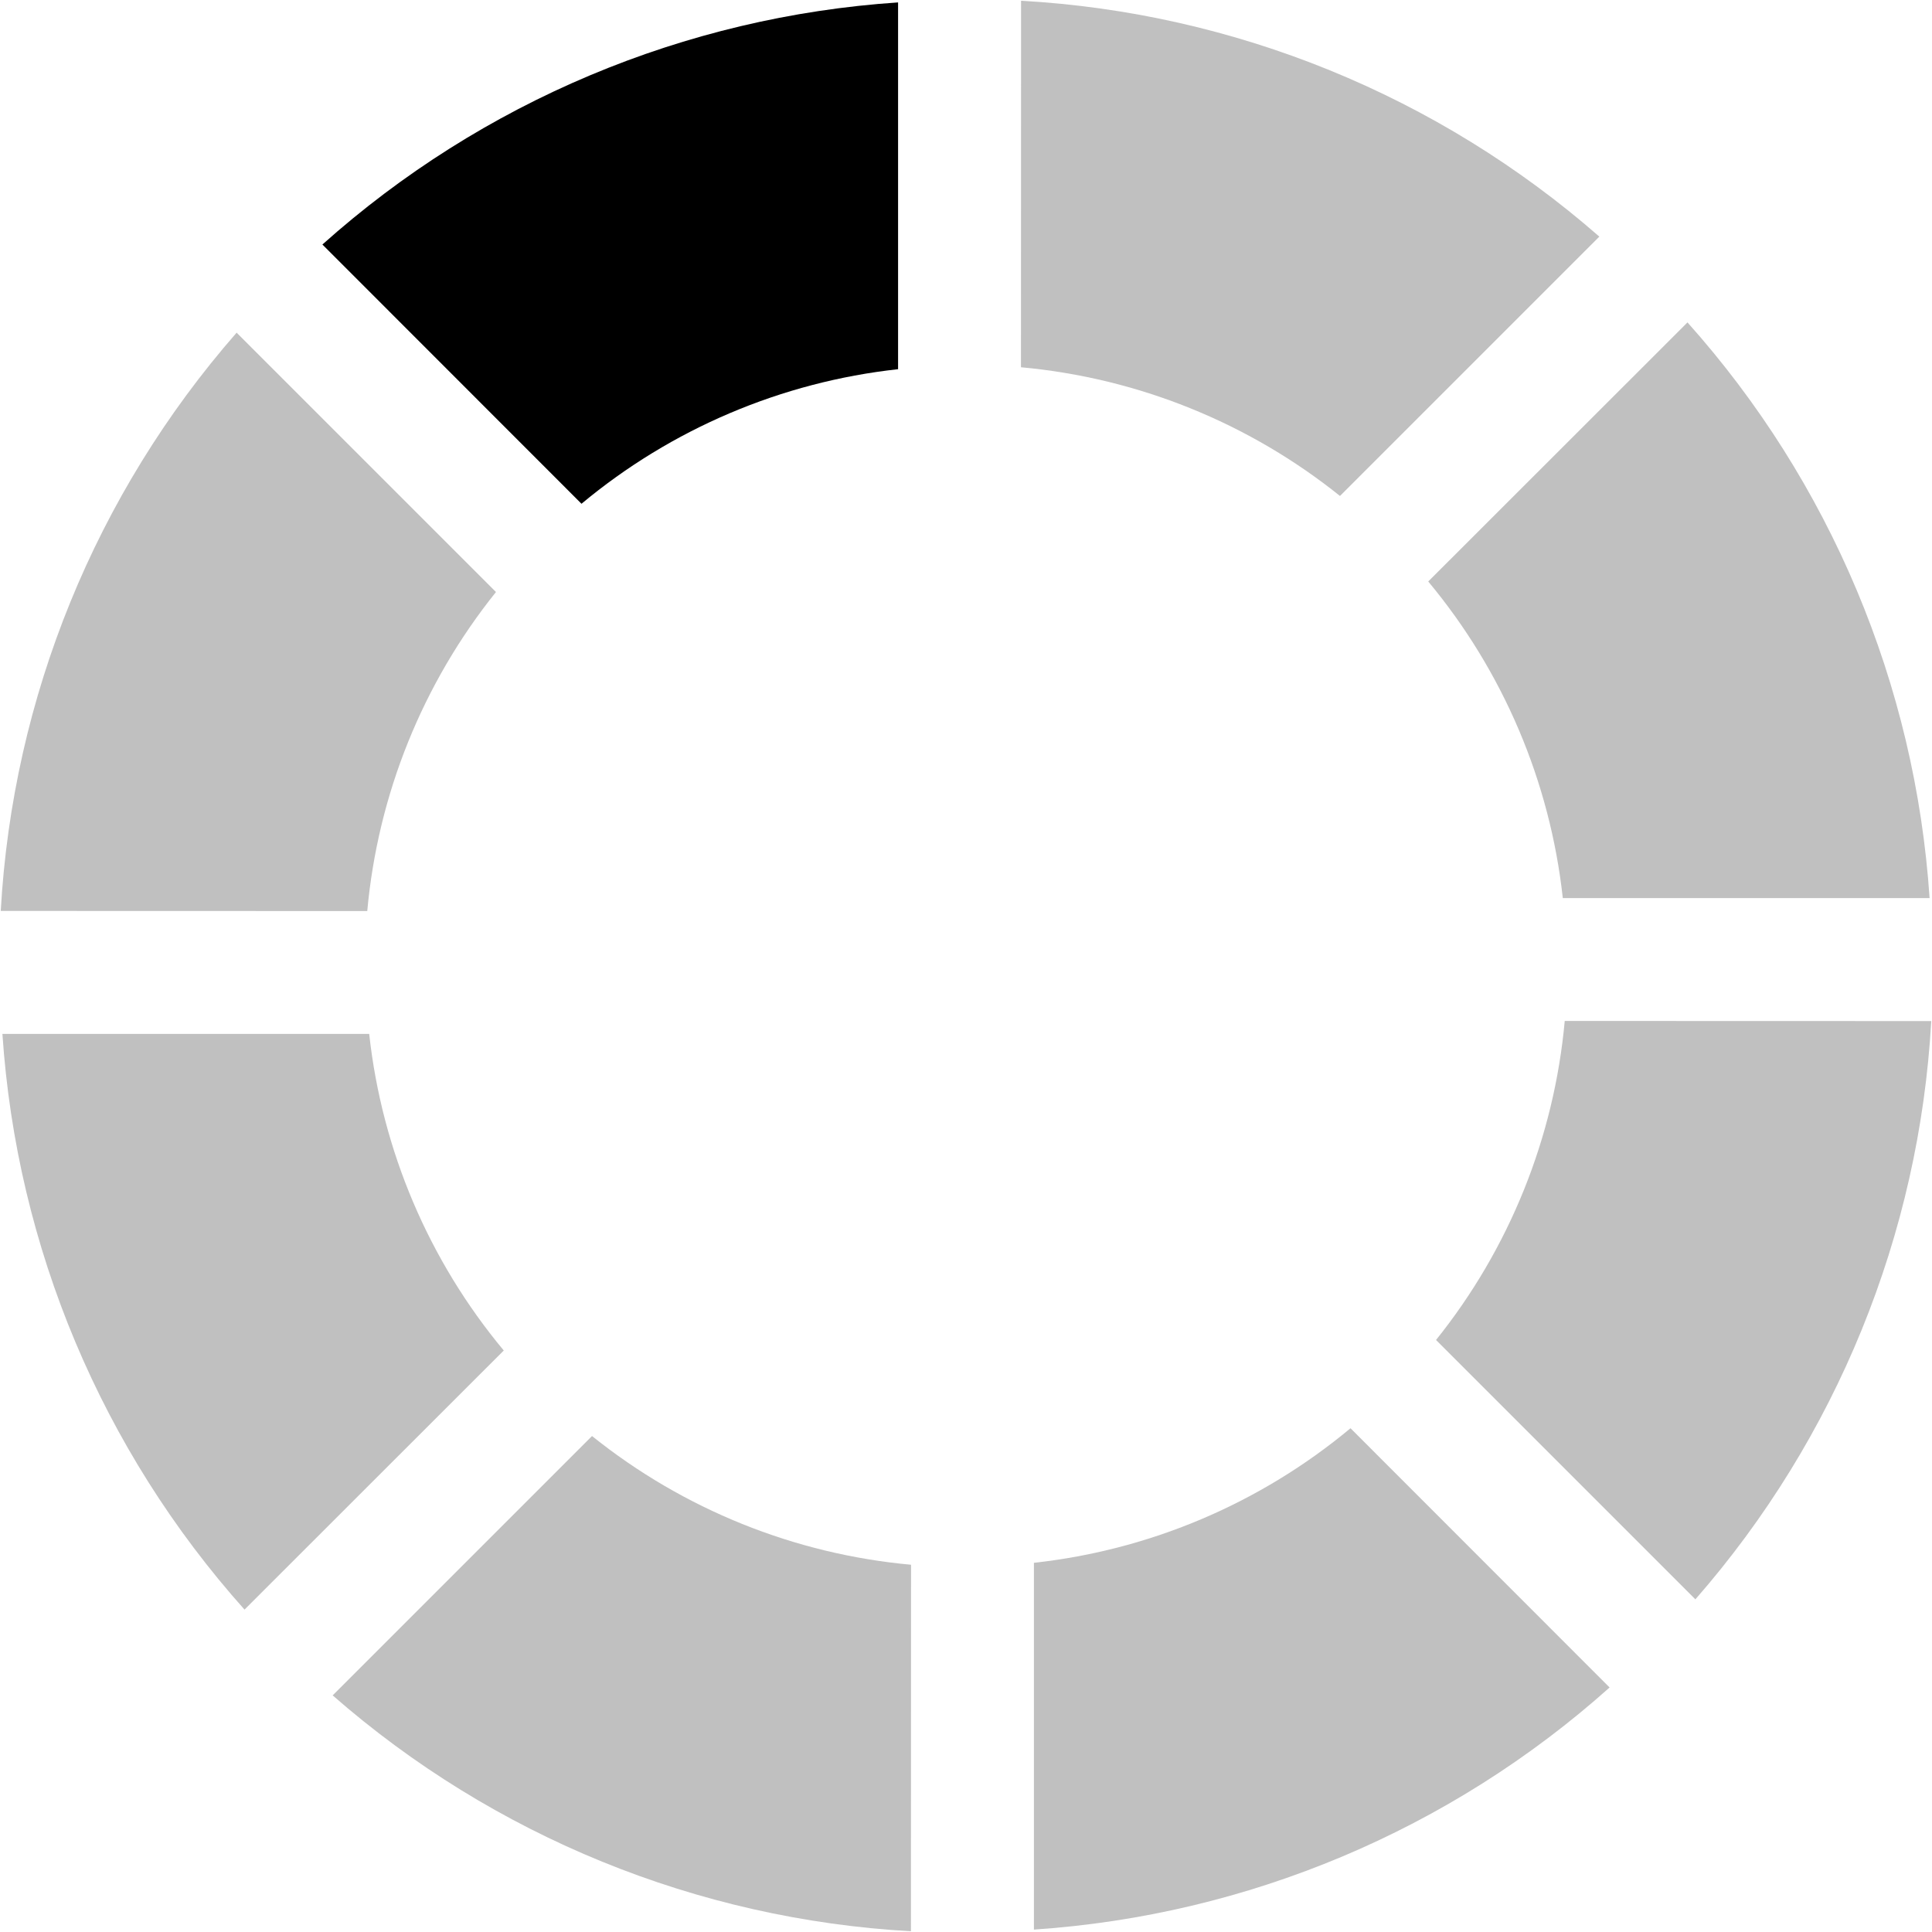
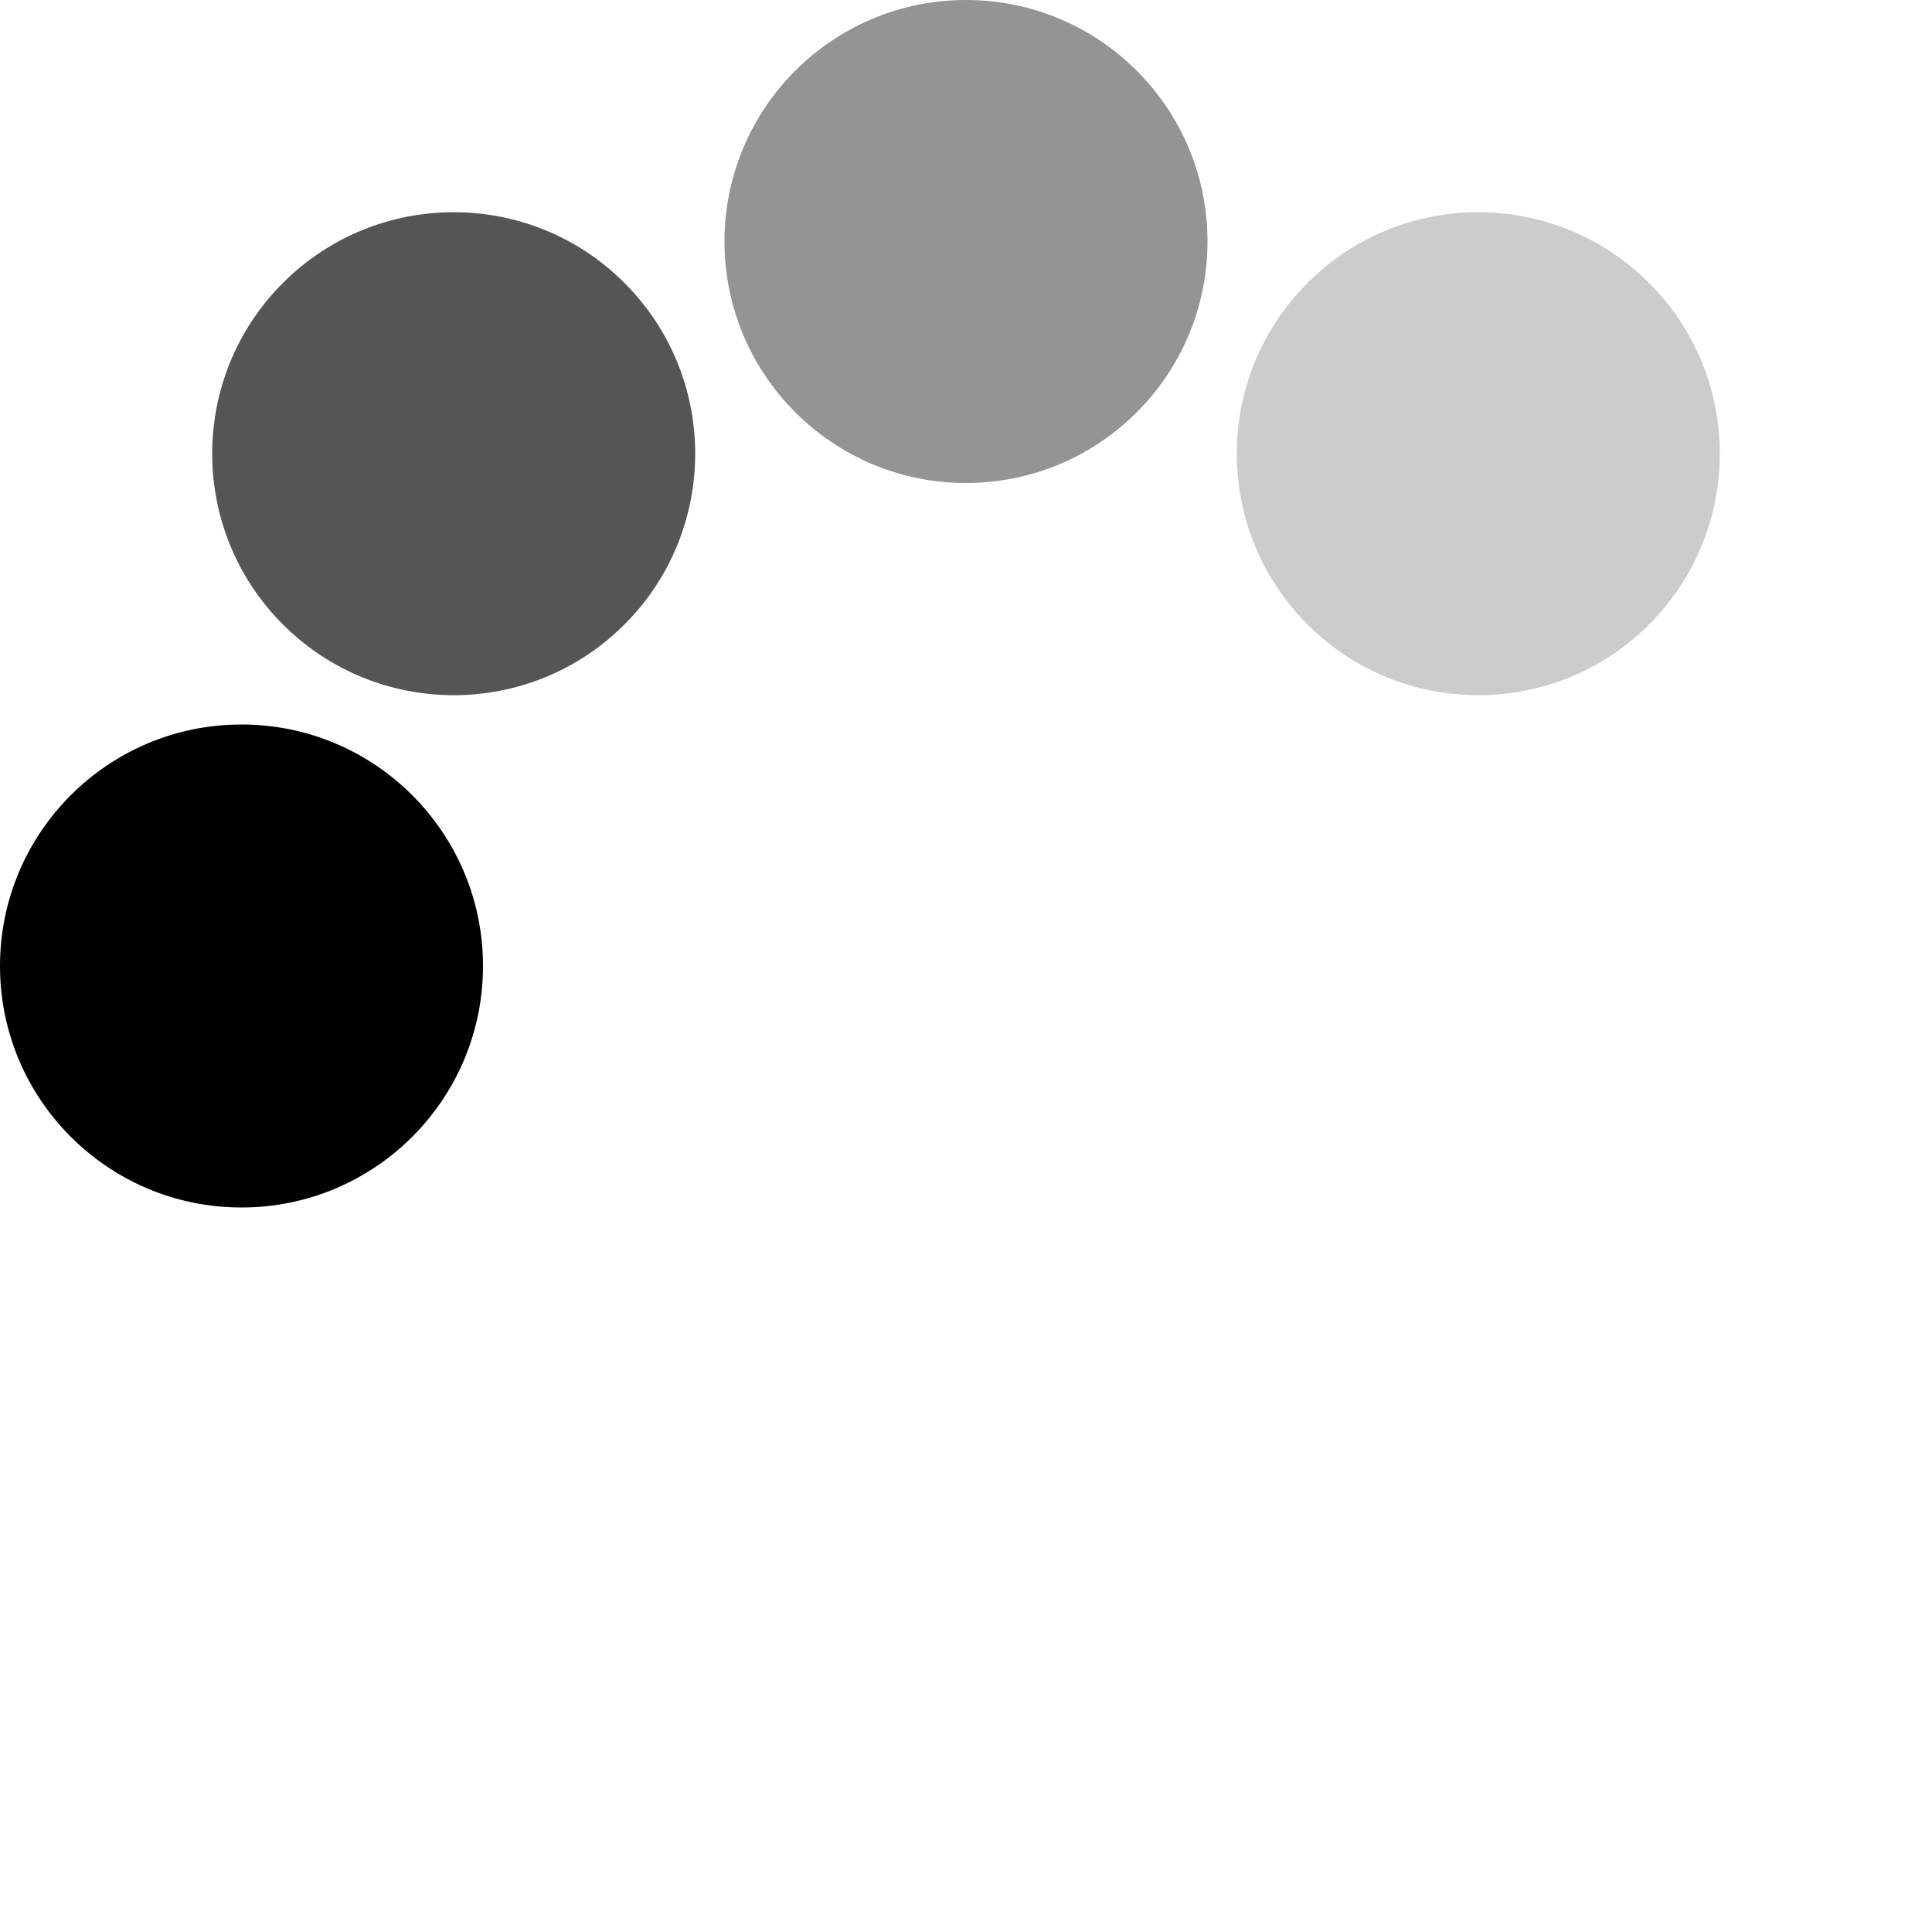
<svg xmlns="http://www.w3.org/2000/svg" version="1.0" width="64px" height="64px" viewBox="0 0 128 128" xml:space="preserve">
  <g>
-     <path d="M38.52 33.37L21.36 16.2A63.6 63.6 0 0 1 59.5.16v24.3a39.5 39.5 0 0 0-20.98 8.92z" fill="#000000" />
-     <path d="M38.52 33.37L21.36 16.2A63.6 63.6 0 0 1 59.5.16v24.3a39.5 39.5 0 0 0-20.98 8.92z" fill="#c0c0c0" transform="rotate(45 64 64)" />
-     <path d="M38.52 33.37L21.36 16.2A63.6 63.6 0 0 1 59.5.16v24.3a39.5 39.5 0 0 0-20.98 8.92z" fill="#c0c0c0" transform="rotate(90 64 64)" />
-     <path d="M38.52 33.37L21.36 16.2A63.6 63.6 0 0 1 59.5.16v24.3a39.5 39.5 0 0 0-20.98 8.92z" fill="#c0c0c0" transform="rotate(135 64 64)" />
-     <path d="M38.52 33.37L21.36 16.2A63.6 63.6 0 0 1 59.5.16v24.3a39.5 39.5 0 0 0-20.98 8.92z" fill="#c0c0c0" transform="rotate(180 64 64)" />
-     <path d="M38.52 33.37L21.36 16.2A63.6 63.6 0 0 1 59.5.16v24.3a39.5 39.5 0 0 0-20.98 8.92z" fill="#c0c0c0" transform="rotate(225 64 64)" />
-     <path d="M38.52 33.37L21.36 16.2A63.6 63.6 0 0 1 59.5.16v24.3a39.5 39.5 0 0 0-20.98 8.92z" fill="#c0c0c0" transform="rotate(270 64 64)" />
-     <path d="M38.52 33.37L21.36 16.2A63.6 63.6 0 0 1 59.5.16v24.3a39.5 39.5 0 0 0-20.98 8.92z" fill="#c0c0c0" transform="rotate(315 64 64)" />
-     <animateTransform attributeName="transform" type="rotate" values="0 64 64;45 64 64;90 64 64;135 64 64;180 64 64;225 64 64;270 64 64;315 64 64" calcMode="discrete" dur="720ms" repeatCount="indefinite" />
+     <circle cx="16" cy="64" r="16" fill="#000000" />
+     <circle cx="16" cy="64" r="16" fill="#555555" transform="rotate(45,64,64)" />
+     <circle cx="16" cy="64" r="16" fill="#949494" transform="rotate(90,64,64)" />
+     <circle cx="16" cy="64" r="16" fill="#cccccc" transform="rotate(135,64,64)" />
+     <animateTransform attributeName="transform" type="rotate" values="0 64 64;315 64 64;270 64 64;225 64 64;180 64 64;135 64 64;90 64 64;45 64 64" calcMode="discrete" dur="720ms" repeatCount="indefinite" />
  </g>
</svg>
